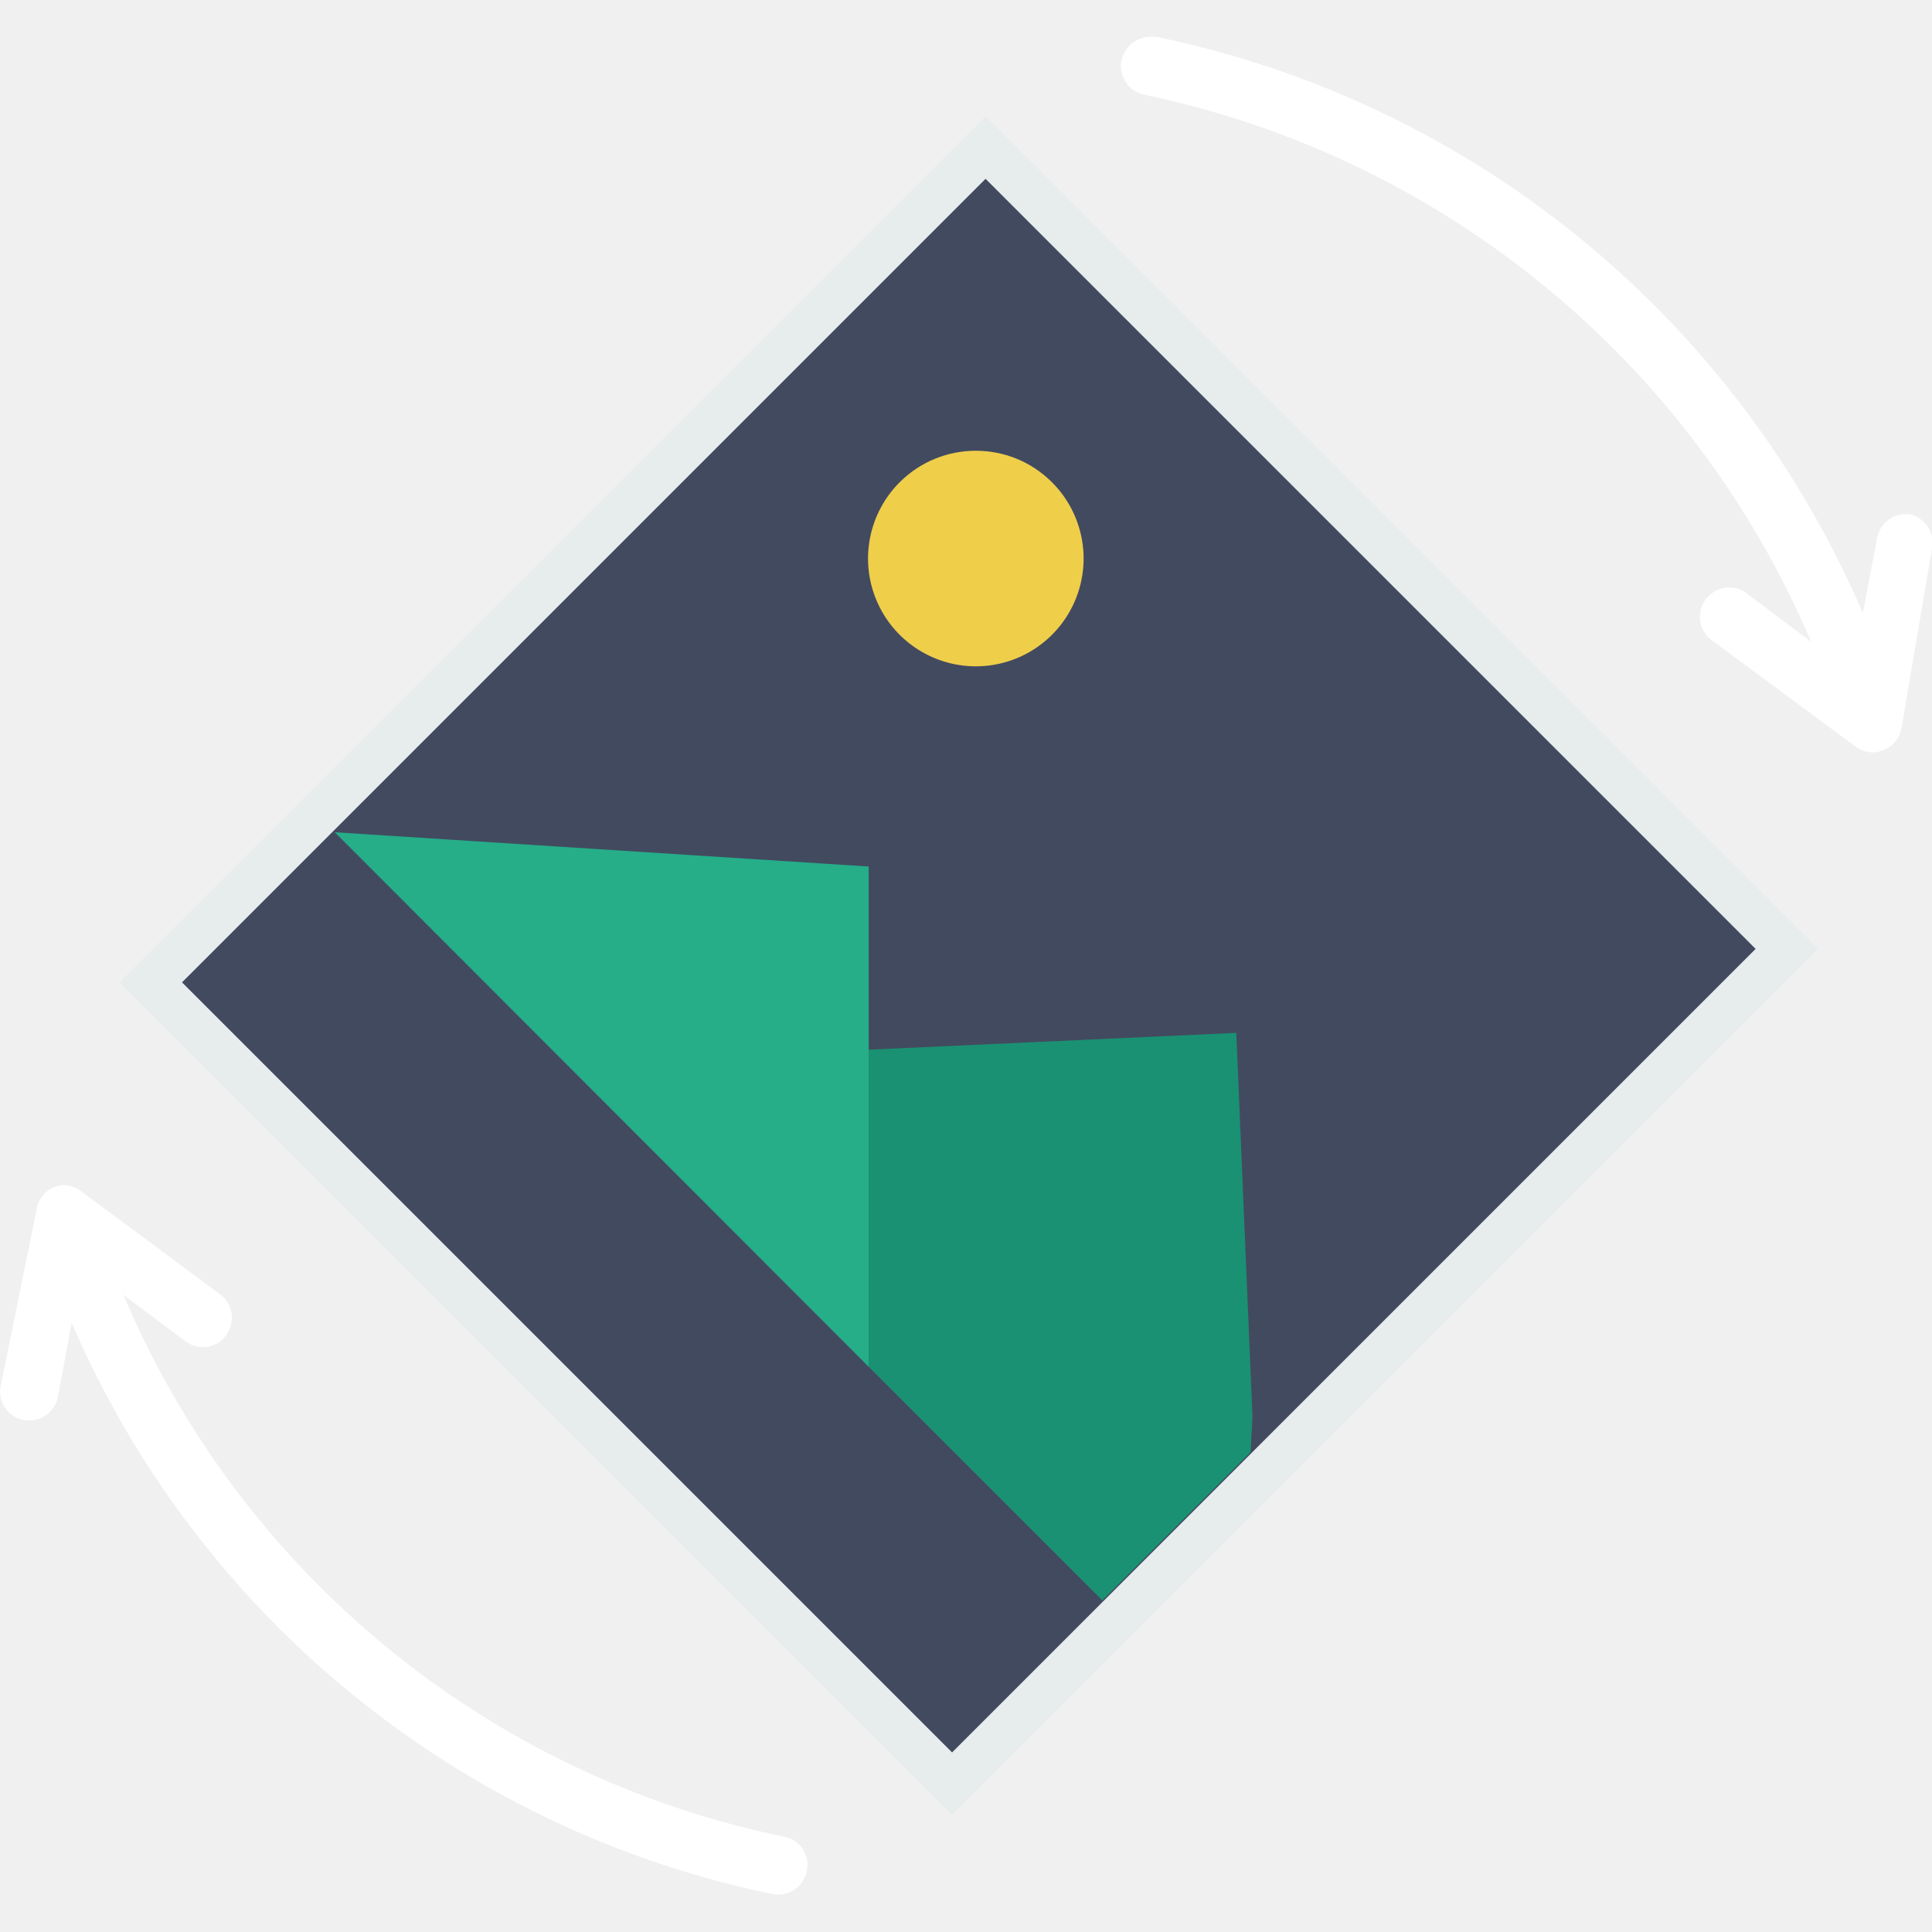
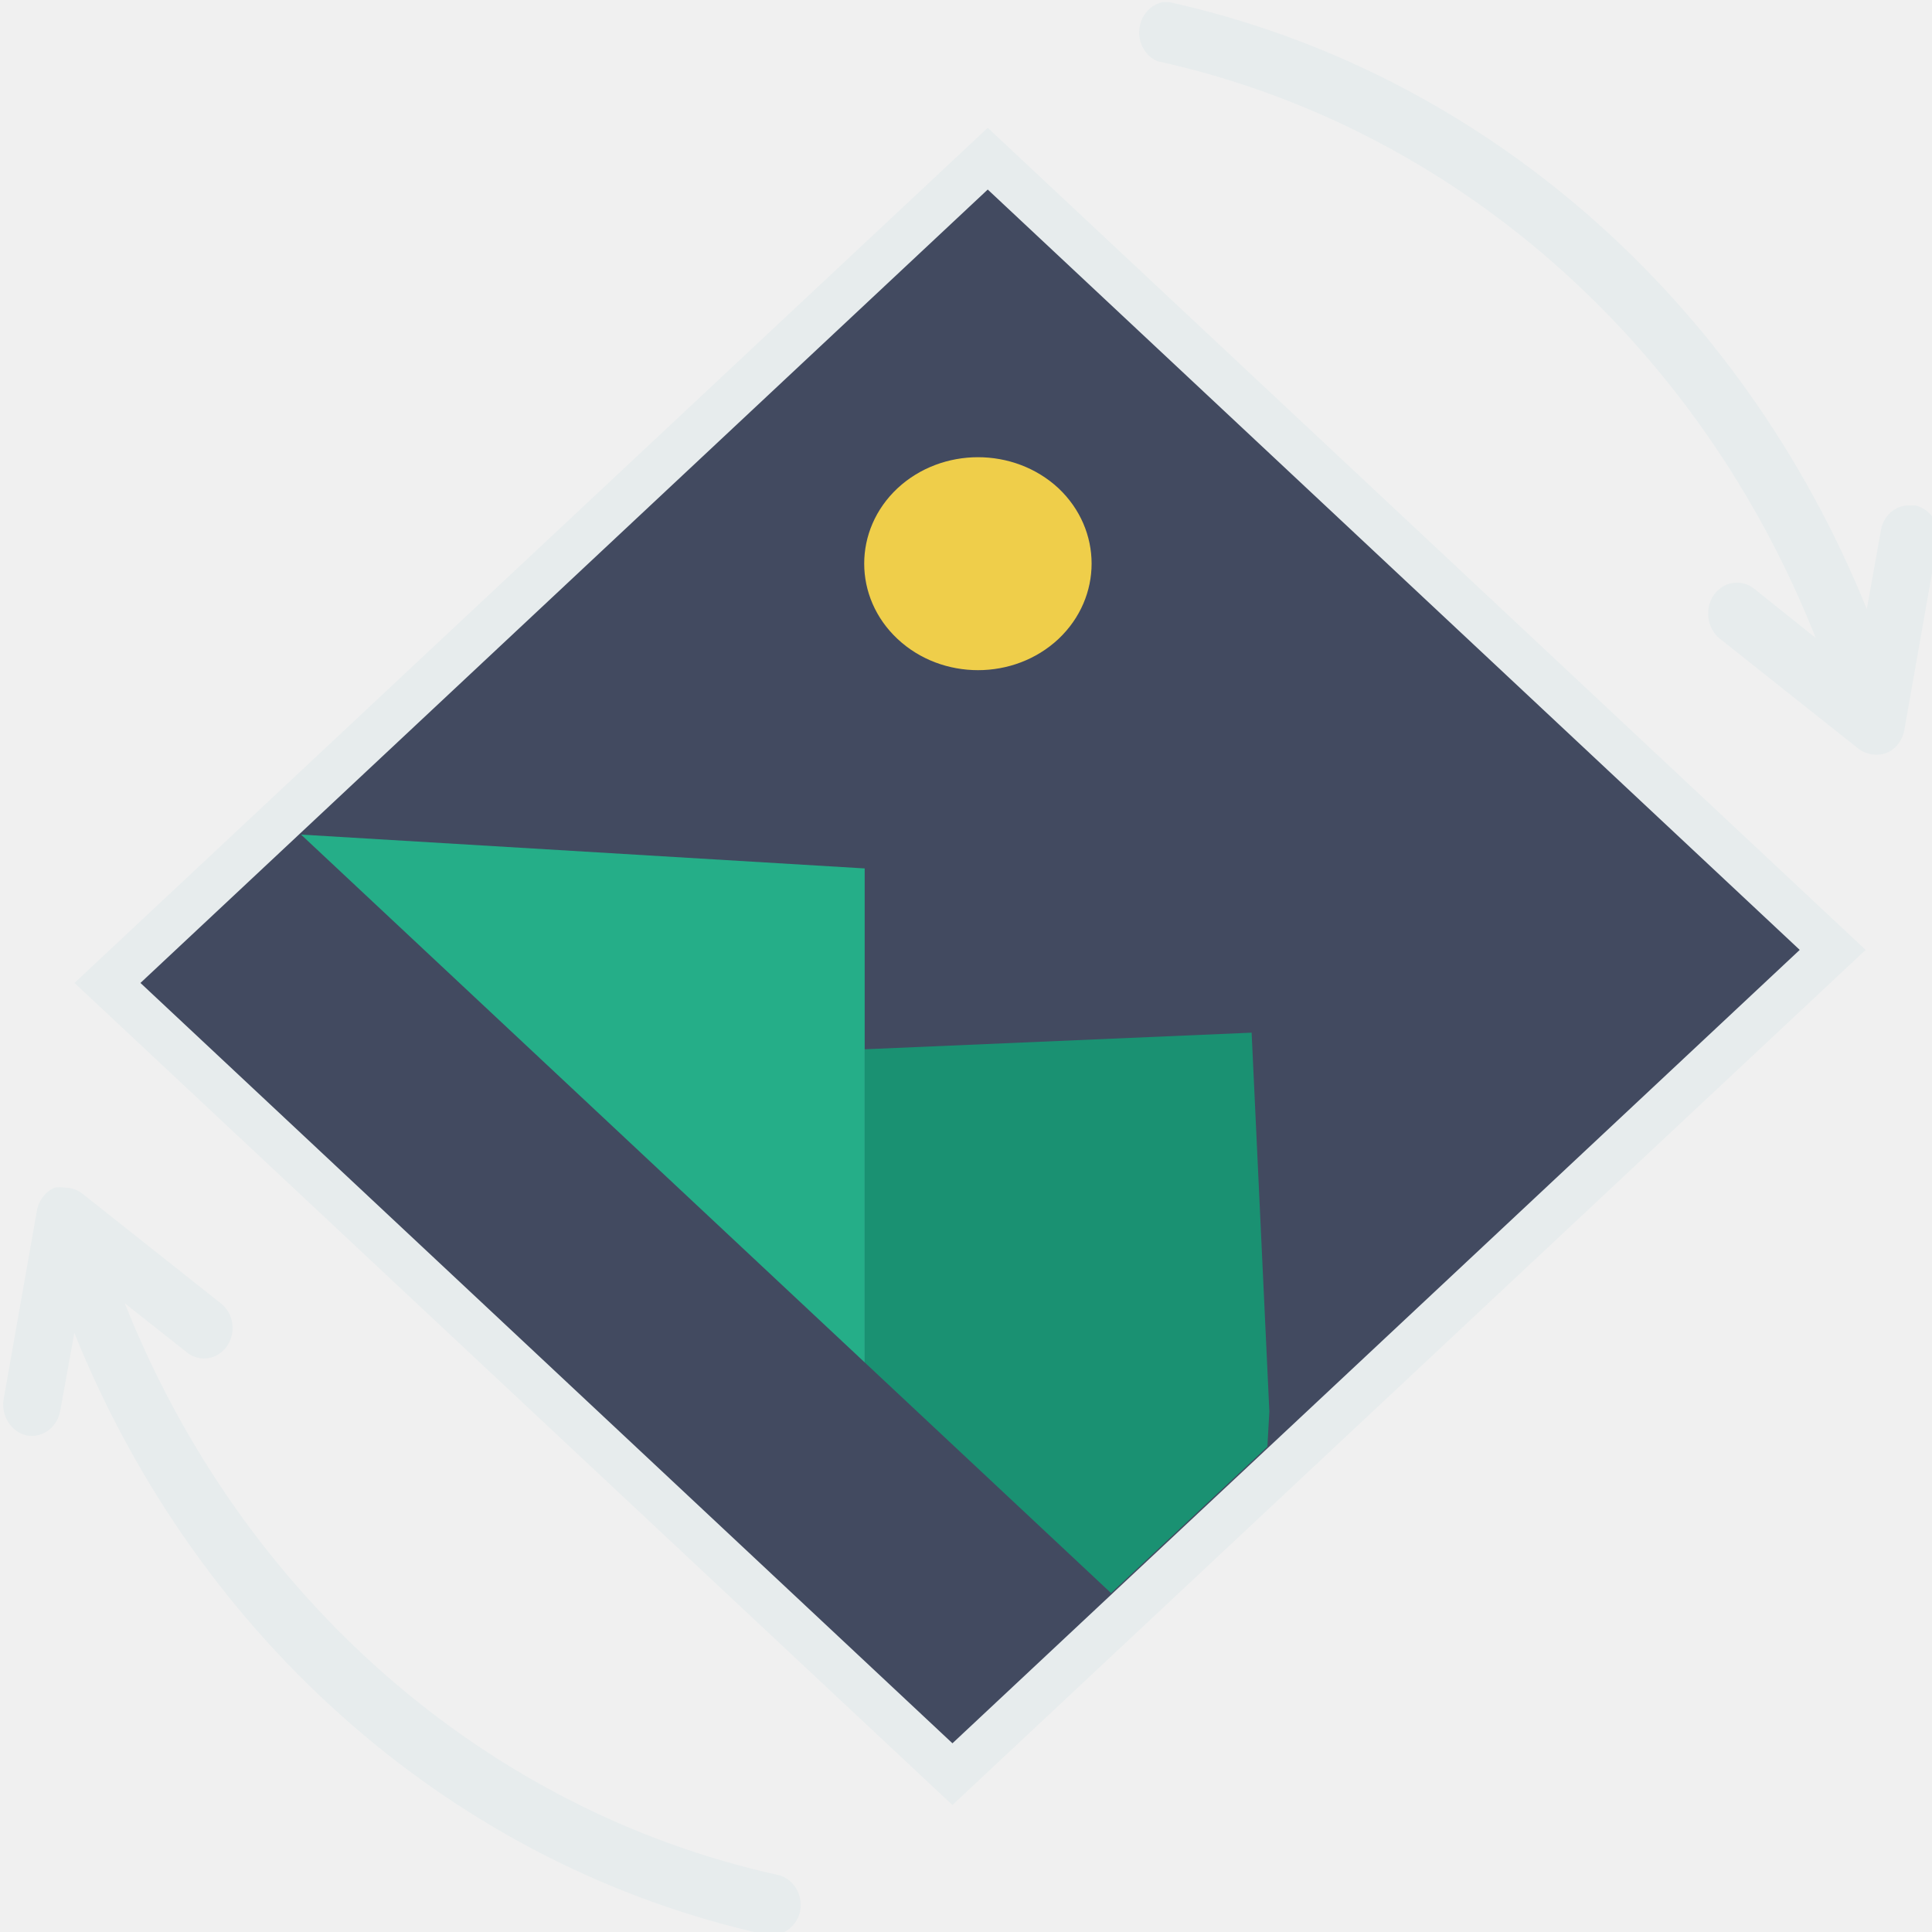
- <svg xmlns="http://www.w3.org/2000/svg" width="32.0px" height="32.0px" id="Capa_1" data-name="Capa 1" viewBox="0 0 31.01 29.83" version="1.1">
-   <defs id="defs4">
-     <style id="style2">.cls-1{fill:#fff;}.cls-2{fill:#424a60;stroke:#e7eced;stroke-miterlimit:10;stroke-width:0.71px;}.cls-3{fill:#efce4a;}.cls-4{fill:#1a9172;}.cls-5{fill:#25ae88;}</style>
-   </defs>
-   <path class="cls-1" d="m 0.01,21.661 a 0.46,-0.46 0 0 0 0.37,0.54 0.47,-0.47 0 0 0 0.55,-0.37 L 1.15,20.641 a 15.71,-15.71 0 0 0 11.25,9.17 0.47,-0.47 0 0 0 0.55,-0.37 0.46,-0.46 0 0 0 -0.36,-0.55 14.73,-14.73 0 0 1 -10.61,-8.7 l 1,0.75 a 0.46,-0.46 0 0 0 0.65,-0.1 0.47,-0.47 0 0 0 -0.09,-0.65 l -2.25,-1.67 a 0.49,-0.49 0 0 0 -0.28,-0.09 0.46,-0.46 0 0 0 -0.42,0.38 z" id="path8" style="fill:#ffffff;stroke-width:1" />
-   <path class="cls-1" d="m 31.01,8.211 a 0.47,-0.47 0 0 0 -0.37,-0.55 h -0.05 a 0.47,-0.47 0 0 0 -0.46,0.38 l -0.23,1.21 a 15.82,-15.82 0 0 0 -11.34,-9.25 h -0.1 a 0.48,-0.48 0 0 0 -0.46,0.38 0.47,-0.47 0 0 0 0.37,0.55 14.95,-14.95 0 0 1 10.7,8.78 l -1,-0.75 a 0.47,-0.47 0 1 0 -0.56,0.75 l 2.27,1.68 a 0.45,-0.45 0 0 0 0.45,0.06 0.47,-0.47 0 0 0 0.29,-0.35 z" id="path10" style="fill:#ffffff;stroke-width:1" />
-   <g id="g915" transform="matrix(0,1,1,0,0.6416899,-0.6416901)">
-     <rect class="cls-2" x="12.443" y="-9.021" width="18.19" height="18.95" transform="matrix(0.7071068,0.7071068,0.7071068,-0.7071068,0,0)" id="rect12" />
-     <path class="cls-3" d="m 7.79,16.241 a 1.73,1.73 0 1 0 0,-2.44 1.73,1.73 0 0 0 0,2.44 z" id="path14" style="stroke-width:1" />
-     <polygon class="cls-4" points="25.74,12.77 23.36,10.39 22.79,10.36 16.63,10.62 16.9,16.52 19.84,16.52 21.99,16.52 " id="polygon16" transform="matrix(1,0,0,-1,0,29.8215)" />
-     <polygon class="cls-5" points="13.96,16.52 13.41,25.09 21.99,16.52 19.84,16.52 " id="polygon18" transform="matrix(1,0,0,-1,0,29.8215)" />
-   </g>
+ <svg xmlns="http://www.w3.org/2000/svg" width="32.0px" height="32.0px" id="Capa_1" data-name="Capa 1" viewBox="0 0 32 32" version="1.1">
+   <defs id="defs12" />
+   <path class="cls-1" d="m 0.06,23.176 a 0.489,0.522 0 0 0 0.377,0.598 0.479,0.511 0 0 0 0.56,-0.403 L 1.231,22.077 A 15.986,17.072 0 0 0 12.684,32.044 0.489,0.522 0 0 0 13.254,31.652 0.479,0.511 0 0 0 12.877,31.053 15.069,16.093 0 0 1 2.067,21.587 l 1.019,0.805 a 0.473,0.505 0 1 0 0.571,-0.805 L 1.364,19.77 a 0.479,0.511 0 0 0 -0.285,-0.098 0.52,0.555 0 0 0 -0.173,0 0.479,0.511 0 0 0 -0.295,0.381 z" id="path8" style="fill:#e7eced;stroke-width:1.053;fill-opacity:1" />
+   <path class="cls-1" d="m 32.092,8.969 a 0.469,0.501 0 0 0 -0.377,-0.598 h -0.092 a 0.469,0.501 0 0 0 -0.469,0.413 L 30.92,10.089 A 16.139,17.235 0 0 0 19.366,0.035 h -0.102 a 0.479,0.511 0 0 0 -0.092,0.979 15.141,16.169 0 0 1 10.902,9.553 l -1.019,-0.816 a 0.479,0.511 0 0 0 -0.672,0.109 0.489,0.522 0 0 0 0.102,0.718 l 2.303,1.828 a 0.52,0.555 0 0 0 0.459,0.065 0.479,0.511 0 0 0 0.295,-0.381 z" id="path10" style="fill:#e7eced;stroke-width:1.053;stroke:none;stroke-opacity:1;fill-opacity:1" />
+   <rect class="cls-2" x="-10.69" y="13.129" width="19.974" height="19.173" transform="matrix(0.7299364,-0.6835151,0.7299364,0.6835151,0,0)" id="rect12" style="fill:#424a60;stroke:#e7eced;stroke-width:0.748px;stroke-miterlimit:10;stroke-opacity:1" />
+   <path class="cls-3" d="m 17.532,8.087 a 1.893,1.773 0 0 1 0,2.496 1.885,1.765 0 0 1 -2.666,-2.496 1.893,1.773 0 0 1 2.666,0 z" id="path14" style="fill:#efce4a;stroke-width:1.053" />
+   <polygon class="cls-4" points="20,15.84 14.11,16.11 14.11,19.05 14.11,21.2 17.86,24.95 20.24,22.57 20.27,22 " id="polygon16" transform="matrix(1.088089,0,0,1.01889,-1.030962,0.9650567)" style="fill:#1a9172" />
+   <polygon class="cls-5" points="14.11,19.05 14.11,13.17 5.53,12.62 14.11,21.2 " id="polygon18" transform="matrix(1.088089,0,0,1.01889,-1.030962,0.9650567)" style="fill:#25ae88" />
</svg>
